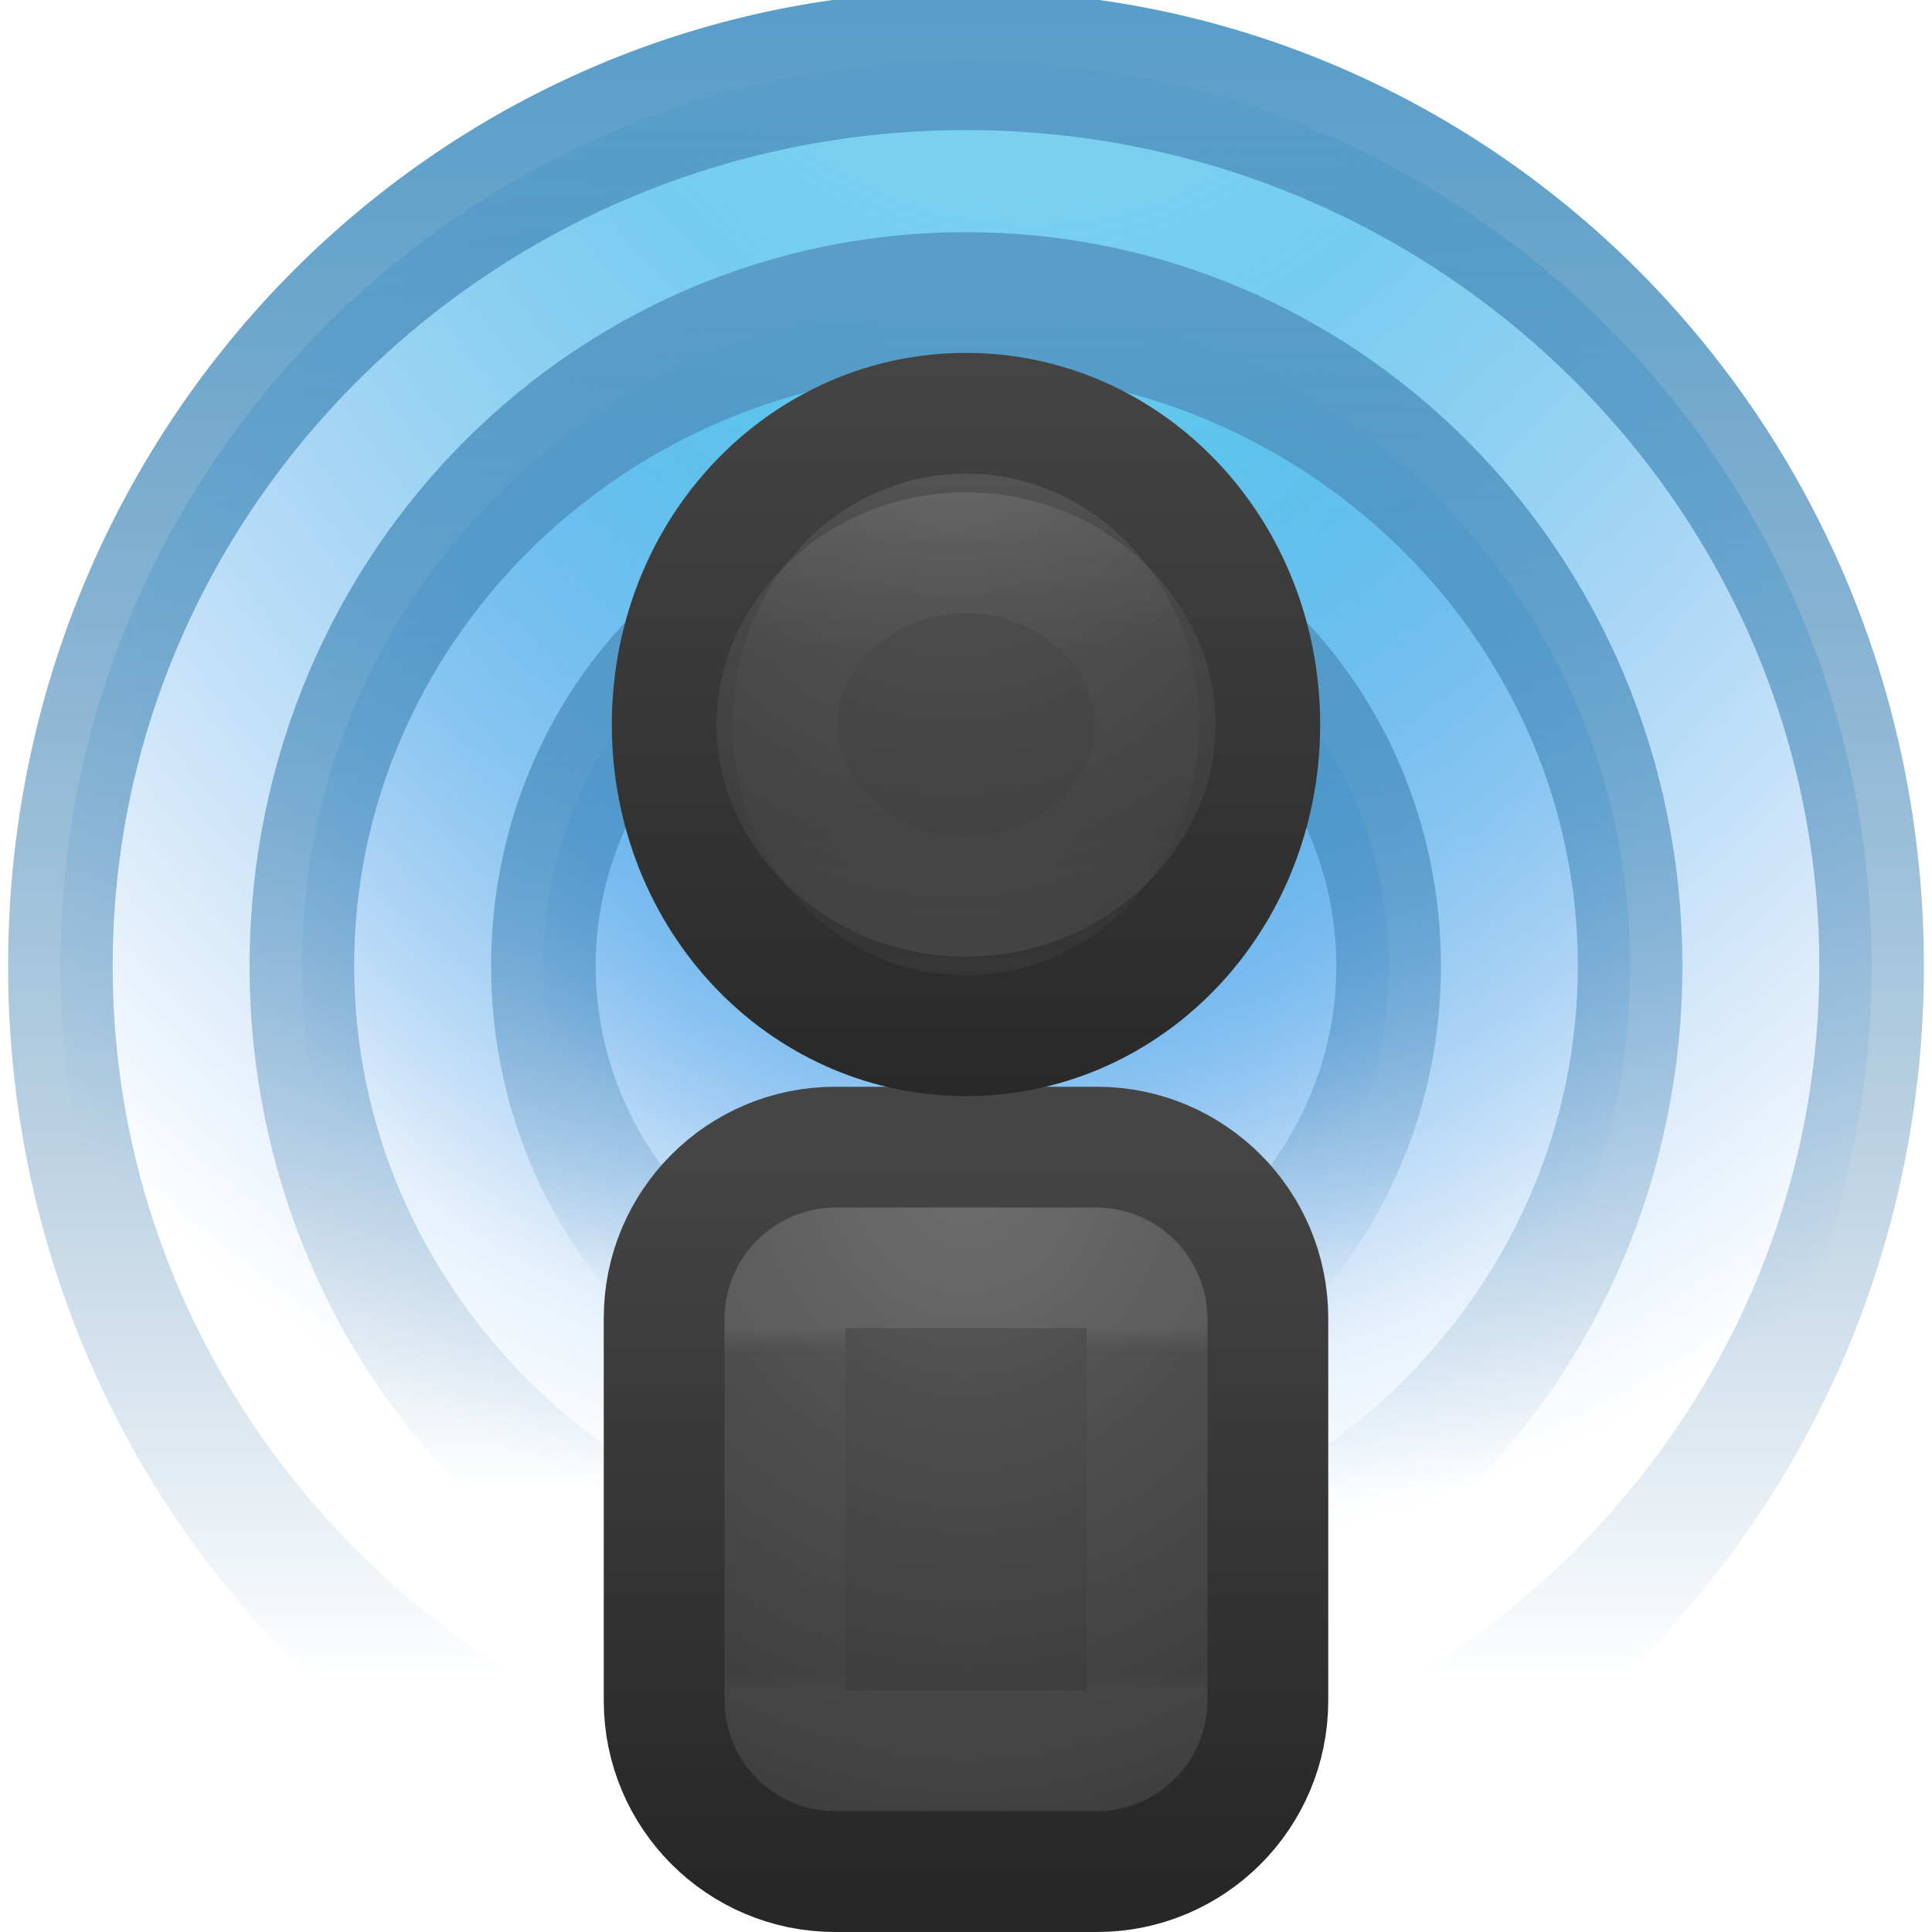
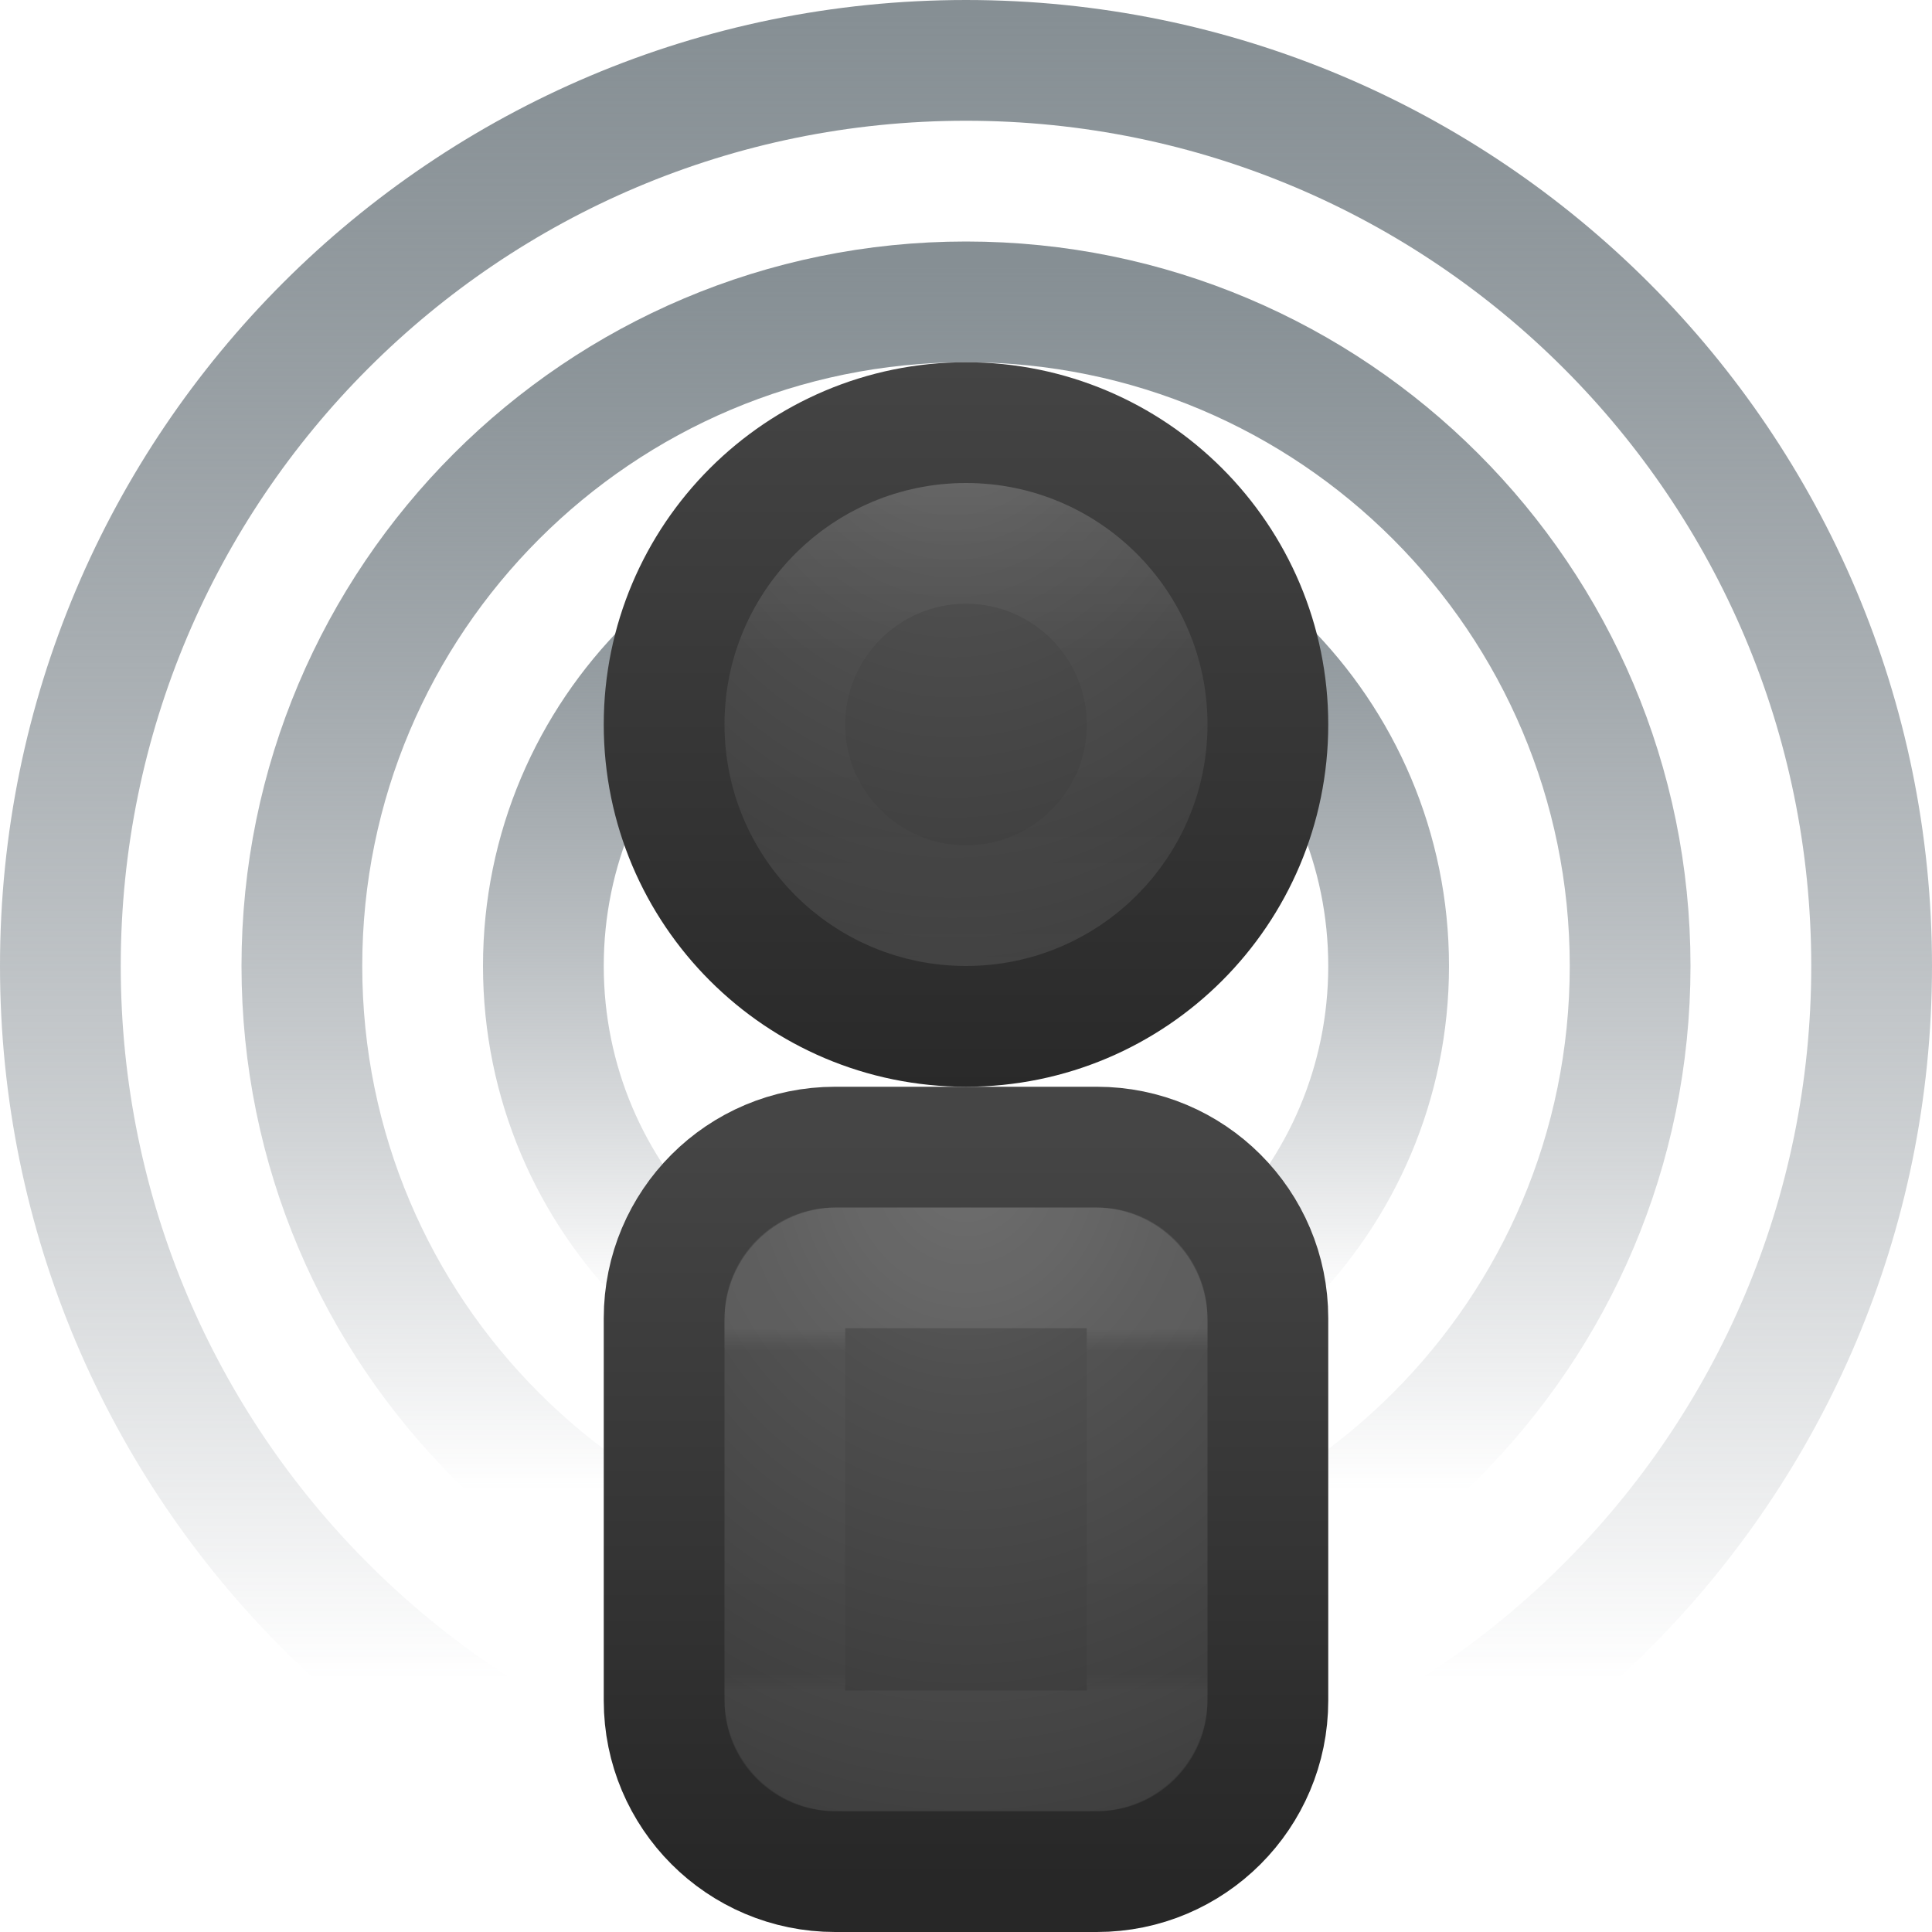
<svg xmlns="http://www.w3.org/2000/svg" xmlns:xlink="http://www.w3.org/1999/xlink" version="1.1" width="16" height="16" id="svg3809">
  <defs id="defs3811">
+     <linearGradient id="linearGradient8432">
+       <stop offset="0" style="stop-color:#90dbec;stop-opacity:1" id="stop8434" />
+       <stop offset="0.262" style="stop-color:#55c1ec;stop-opacity:0.809" id="stop8436" />
+       <stop offset="0.705" style="stop-color:#3689e6;stop-opacity:0" id="stop8438" />
+       <stop offset="1" style="stop-color:#2b63a0;stop-opacity:0" id="stop8440" />
+     </linearGradient>
+     <linearGradient id="linearGradient8426">
+       <stop offset="0" style="stop-color:#505b64;stop-opacity:0;" id="stop8428" />
+       <stop offset="1" style="stop-color:#868f94;stop-opacity:1;" id="stop8430" />
+     </linearGradient>
    <linearGradient id="linearGradient4162">
      <stop id="stop4164" style="stop-color:#ffffff;stop-opacity:1" offset="0" />
      <stop id="stop4166" style="stop-color:#ffffff;stop-opacity:0.235" offset="0.353" />
      <stop id="stop4168" style="stop-color:#ffffff;stop-opacity:0.157" offset="0.706" />
      <stop id="stop4170" style="stop-color:#ffffff;stop-opacity:0.392" offset="1" />
    </linearGradient>
    <linearGradient x1="28.739" y1="144.117" x2="26.257" y2="125.391" id="linearGradient2974" xlink:href="#linearGradient2372" gradientUnits="userSpaceOnUse" gradientTransform="matrix(0.2545239,0,0,0.128756,6.084993,-15.17353)" />
    <linearGradient id="linearGradient2372">
      <stop id="stop2374" style="stop-color:#ffffff;stop-opacity:1" offset="0" />
      <stop id="stop2376" style="stop-color:#ffffff;stop-opacity:0.379" offset="1" />
    </linearGradient>
    <linearGradient x1="28.739" y1="144.117" x2="25.4" y2="119.865" id="linearGradient2977" xlink:href="#linearGradient2372" gradientUnits="userSpaceOnUse" gradientTransform="matrix(0.1264953,0,0,0.128756,2.114,-14.05693)" />
    <radialGradient cx="17.059" cy="41.059" r="5.738" fx="15.97" fy="39.106" id="radialGradient2980" xlink:href="#linearGradient7067-814-120-245" gradientUnits="userSpaceOnUse" gradientTransform="matrix(0.3698584,-0.06212313,0,0.358799,4.67051,-1.514831)" />
    <linearGradient id="linearGradient7067-814-120-245">
      <stop id="stop3877" style="stop-color:#aaaaaa;stop-opacity:1" offset="0" />
      <stop id="stop3879" style="stop-color:#4d4d4d;stop-opacity:1" offset="1" />
    </linearGradient>
    <radialGradient cx="17.059" cy="41.059" r="5.738" fx="15.544" fy="39.027" id="radialGradient2983" xlink:href="#linearGradient7067-814-120-245" gradientUnits="userSpaceOnUse" gradientTransform="matrix(0.3766757,-0.06311262,0,0.3645139,-2.446246,-0.6906545)" />
    <linearGradient id="linearGradient2867-449-88-871-390-598-476-591-434-148-57-177-641-289-620-227-114-444-680-744">
      <stop id="stop5430" style="stop-color:#5f5f5f;stop-opacity:1" offset="0" />
      <stop id="stop5432" style="stop-color:#4f4f4f;stop-opacity:1" offset="0.262" />
      <stop id="stop5434" style="stop-color:#3b3b3b;stop-opacity:1" offset="0.705" />
      <stop id="stop5436" style="stop-color:#2b2b2b;stop-opacity:1" offset="1" />
    </linearGradient>
    <linearGradient id="linearGradient8265-821-176-38-919-66-249-7-7">
      <stop id="stop2687-1-9" style="stop-color:#ffffff;stop-opacity:1" offset="0" />
      <stop id="stop2689-5-4" style="stop-color:#ffffff;stop-opacity:0" offset="1" />
    </linearGradient>
    <linearGradient id="linearGradient3707-319-631-407-324-616-674-812-821-107-178-392-400">
      <stop id="stop5440" style="stop-color:#272727;stop-opacity:1" offset="0" />
      <stop id="stop5442" style="stop-color:#454545;stop-opacity:1" offset="1" />
    </linearGradient>
    <linearGradient id="linearGradient3844">
      <stop id="stop3846" style="stop-color:#a5a6a8;stop-opacity:1" offset="0" />
      <stop id="stop3848" style="stop-color:#e8e8e8;stop-opacity:1" offset="1" />
    </linearGradient>
    <linearGradient id="linearGradient3924-4-8">
      <stop id="stop3926-0-4" style="stop-color:#ffffff;stop-opacity:1" offset="0" />
      <stop id="stop3928-6-8" style="stop-color:#ffffff;stop-opacity:0.235" offset="0.063" />
      <stop id="stop3930-2-1" style="stop-color:#ffffff;stop-opacity:0.157" offset="0.951" />
      <stop id="stop3932-9-0" style="stop-color:#ffffff;stop-opacity:0.392" offset="1" />
    </linearGradient>
    <linearGradient x1="24" y1="10.125" x2="24" y2="37.875" id="linearGradient3089" xlink:href="#linearGradient3924-4-8" gradientUnits="userSpaceOnUse" gradientTransform="matrix(0.08108109,0,0,0.1081081,6.054054,9.905407)" />
    <radialGradient cx="7.496" cy="8.45" r="20" fx="7.496" fy="8.45" id="radialGradient3101" xlink:href="#linearGradient2867-449-88-871-390-598-476-591-434-148-57-177-641-289-620-227-114-444-680-744" gradientUnits="userSpaceOnUse" gradientTransform="matrix(0,0.3595369,-0.316956,0,10.67822,6.894647)" />
    <linearGradient x1="24" y1="44" x2="24" y2="3.899" id="linearGradient3103" xlink:href="#linearGradient3707-319-631-407-324-616-674-812-821-107-178-392-400" gradientUnits="userSpaceOnUse" gradientTransform="matrix(0.1282051,0,0,0.1538462,4.923077,8.807693)" />
    <linearGradient id="linearGradient3707-319-631-407-324-3">
      <stop id="stop3760-4" style="stop-color:#185f9a;stop-opacity:0" offset="0" />
      <stop id="stop3762-0" style="stop-color:#599ec9;stop-opacity:1" offset="1" />
    </linearGradient>
    <linearGradient id="linearGradient2867-449-88-871-390-598-476-591-434-148-57-177-8">
      <stop id="stop3750-1" style="stop-color:#90dbec;stop-opacity:1" offset="0" />
      <stop id="stop3752-3" style="stop-color:#55c1ec;stop-opacity:0.809" offset="0.262" />
      <stop id="stop3754-1" style="stop-color:#3689e6;stop-opacity:0" offset="0.705" />
      <stop id="stop3756-1" style="stop-color:#2b63a0;stop-opacity:0" offset="1" />
    </linearGradient>
    <linearGradient id="linearGradient3977-6">
      <stop id="stop3979-9" style="stop-color:#ffffff;stop-opacity:1" offset="0" />
      <stop id="stop3981-3" style="stop-color:#ffffff;stop-opacity:0.235" offset="0.036" />
      <stop id="stop3983-7" style="stop-color:#ffffff;stop-opacity:0.157" offset="0.951" />
      <stop id="stop3985-4" style="stop-color:#ffffff;stop-opacity:0.392" offset="1" />
    </linearGradient>
    <linearGradient id="linearGradient3104">
      <stop id="stop3106" style="stop-color:#a0a0a0;stop-opacity:1" offset="0" />
      <stop id="stop3108" style="stop-color:#bebebe;stop-opacity:1" offset="1" />
    </linearGradient>
    <linearGradient id="linearGradient3600">
      <stop id="stop3602" style="stop-color:#f4f4f4;stop-opacity:1" offset="0" />
      <stop id="stop3604" style="stop-color:#dbdbdb;stop-opacity:1" offset="1" />
    </linearGradient>
    <linearGradient id="linearGradient3977">
      <stop id="stop3979" style="stop-color:#ffffff;stop-opacity:1" offset="0" />
      <stop id="stop3981" style="stop-color:#ffffff;stop-opacity:0.235" offset="0.036" />
      <stop id="stop3983" style="stop-color:#ffffff;stop-opacity:0.157" offset="0.951" />
      <stop id="stop3985" style="stop-color:#ffffff;stop-opacity:0.392" offset="1" />
    </linearGradient>
    <linearGradient id="linearGradient3104-5">
      <stop id="stop3106-2" style="stop-color:#aaaaaa;stop-opacity:1" offset="0" />
      <stop id="stop3108-5" style="stop-color:#c8c8c8;stop-opacity:1" offset="1" />
    </linearGradient>
    <linearGradient x1="24" y1="5.564" x2="24" y2="43" id="linearGradient3191" xlink:href="#linearGradient3977-6" gradientUnits="userSpaceOnUse" gradientTransform="matrix(0.2229729,0,0,0.3513513,-33.45516,-2.940904)" />
    <radialGradient cx="7.806" cy="9.957" r="12.672" fx="7.276" fy="9.957" id="radialGradient3194" xlink:href="#linearGradient2867-449-88-871-390-598-476-591-434-148-57-177-8" gradientUnits="userSpaceOnUse" gradientTransform="matrix(-7.3617649e-8,2.251132,-3.684778,-6.7572924e-8,11.42243,-22.66455)" />
    <linearGradient x1="25" y1="47.935" x2="25" y2="0.918" id="linearGradient3196" xlink:href="#linearGradient3707-319-631-407-324-3" gradientUnits="userSpaceOnUse" gradientTransform="matrix(0.4553488,0,0,0.3409842,-36.19079,-2.180778)" />
    <linearGradient x1="22.004" y1="47.813" x2="22.004" y2="3.364" id="linearGradient3199" xlink:href="#linearGradient3104-5" gradientUnits="userSpaceOnUse" gradientTransform="matrix(0.3216081,0,0,0.3333374,-33.90396,-2.857552)" />
    <linearGradient x1="24" y1="5.564" x2="24" y2="43" id="linearGradient3202" xlink:href="#linearGradient3977" gradientUnits="userSpaceOnUse" gradientTransform="matrix(0.2432432,0,0,0.3513513,-33.56665,-2.940902)" />
    <linearGradient x1="25.132" y1="0.985" x2="25.132" y2="47.013" id="linearGradient3205" xlink:href="#linearGradient3600" gradientUnits="userSpaceOnUse" gradientTransform="matrix(0.3142871,0,0,0.3259265,-35.2717,-2.830713)" />
    <linearGradient x1="-51.786" y1="50.786" x2="-51.786" y2="2.906" id="linearGradient3207" xlink:href="#linearGradient3104" gradientUnits="userSpaceOnUse" gradientTransform="matrix(0.2537859,0,0,0.3050187,-16.59983,-3.193951)" />
    <radialGradient cx="10.714" cy="-16.206" r="20" fx="10.714" fy="-16.206" id="radialGradient3101-8" xlink:href="#linearGradient2867-449-88-871-390-598-476-591-434-148-57-177-641-289-620-227-114-444-680-744-1" gradientUnits="userSpaceOnUse" gradientTransform="matrix(0,0.2247478,-0.2377564,0,4.058514,2.132329)" />
    <linearGradient id="linearGradient2867-449-88-871-390-598-476-591-434-148-57-177-641-289-620-227-114-444-680-744-1">
      <stop id="stop5430-3" style="stop-color:#5f5f5f;stop-opacity:1" offset="0" />
      <stop id="stop5432-1" style="stop-color:#4f4f4f;stop-opacity:1" offset="0.262" />
      <stop id="stop5434-1" style="stop-color:#3b3b3b;stop-opacity:1" offset="0.705" />
      <stop id="stop5436-0" style="stop-color:#2b2b2b;stop-opacity:1" offset="1" />
    </linearGradient>
    <linearGradient x1="80.881" y1="24.727" x2="80.881" y2="12.713" id="linearGradient3103-3" xlink:href="#linearGradient3707-319-631-407-324-616-674-812-821-107-178-392-400-4" gradientUnits="userSpaceOnUse" gradientTransform="matrix(0.3333334,0,0,0.3333334,-20.40678,0.3389817)" />
    <linearGradient id="linearGradient3707-319-631-407-324-616-674-812-821-107-178-392-400-4">
      <stop id="stop5440-0" style="stop-color:#272727;stop-opacity:1" offset="0" />
      <stop id="stop5442-3" style="stop-color:#454545;stop-opacity:1" offset="1" />
    </linearGradient>
    <radialGradient cx="10.714" cy="-16.206" r="20" fx="10.714" fy="-16.206" id="radialGradient3101-8-1" xlink:href="#linearGradient2867-449-88-871-390-598-476-591-434-148-57-177-641-289-620-227-114-444-680-744-1-7" gradientUnits="userSpaceOnUse" gradientTransform="matrix(0,0.2247478,-0.2377564,0,4.058514,2.132329)" />
    <linearGradient id="linearGradient2867-449-88-871-390-598-476-591-434-148-57-177-641-289-620-227-114-444-680-744-1-7">
      <stop id="stop5430-3-5" style="stop-color:#5f5f5f;stop-opacity:1" offset="0" />
      <stop id="stop5432-1-1" style="stop-color:#4f4f4f;stop-opacity:1" offset="0.262" />
      <stop id="stop5434-1-7" style="stop-color:#3b3b3b;stop-opacity:1" offset="0.705" />
      <stop id="stop5436-0-4" style="stop-color:#2b2b2b;stop-opacity:1" offset="1" />
    </linearGradient>
    <linearGradient x1="80.881" y1="24.727" x2="80.881" y2="12.713" id="linearGradient3103-3-1" xlink:href="#linearGradient3707-319-631-407-324-616-674-812-821-107-178-392-400-4-7" gradientUnits="userSpaceOnUse" gradientTransform="matrix(0.3333334,0,0,0.3333334,-20.40678,0.3389817)" />
    <linearGradient id="linearGradient3707-319-631-407-324-616-674-812-821-107-178-392-400-4-7">
      <stop id="stop5440-0-1" style="stop-color:#272727;stop-opacity:1" offset="0" />
      <stop id="stop5442-3-1" style="stop-color:#454545;stop-opacity:1" offset="1" />
    </linearGradient>
    <linearGradient x1="24" y1="-40.75" x2="24" y2="-3.75" id="linearGradient3089-3" xlink:href="#linearGradient4162" gradientUnits="userSpaceOnUse" gradientTransform="matrix(0.08108109,0,0,0.1081081,6.054054,8.905406)" />
    <linearGradient id="linearGradient3924-4-8-4">
      <stop id="stop3926-0-4-6" style="stop-color:#ffffff;stop-opacity:1" offset="0" />
      <stop id="stop3928-6-8-3" style="stop-color:#ffffff;stop-opacity:0.235" offset="0.063" />
      <stop id="stop3930-2-1-6" style="stop-color:#ffffff;stop-opacity:0.157" offset="0.951" />
      <stop id="stop3932-9-0-3" style="stop-color:#ffffff;stop-opacity:0.392" offset="1" />
    </linearGradient>
    <linearGradient x1="24" y1="10.125" x2="24" y2="37.875" id="linearGradient4140" xlink:href="#linearGradient3924-4-8-4" gradientUnits="userSpaceOnUse" gradientTransform="matrix(0.08108109,0,0,0.1081081,0.05405427,-0.09459373)" />
    <radialGradient cx="10.714" cy="-16.206" r="20" fx="10.714" fy="-16.206" id="radialGradient3101-8-6" xlink:href="#linearGradient2867-449-88-871-390-598-476-591-434-148-57-177-641-289-620-227-114-444-680-744-1-77" gradientUnits="userSpaceOnUse" gradientTransform="matrix(0,0.2247478,-0.2377564,0,4.058514,2.132329)" />
    <linearGradient id="linearGradient2867-449-88-871-390-598-476-591-434-148-57-177-641-289-620-227-114-444-680-744-1-77">
      <stop id="stop5430-3-3" style="stop-color:#5f5f5f;stop-opacity:1" offset="0" />
      <stop id="stop5432-1-7" style="stop-color:#4f4f4f;stop-opacity:1" offset="0.262" />
      <stop id="stop5434-1-1" style="stop-color:#3b3b3b;stop-opacity:1" offset="0.705" />
      <stop id="stop5436-0-2" style="stop-color:#2b2b2b;stop-opacity:1" offset="1" />
    </linearGradient>
    <linearGradient x1="80.881" y1="24.727" x2="80.881" y2="12.713" id="linearGradient3103-3-2" xlink:href="#linearGradient3707-319-631-407-324-616-674-812-821-107-178-392-400-4-1" gradientUnits="userSpaceOnUse" gradientTransform="matrix(0.3333334,0,0,0.3333334,-20.40678,0.3389817)" />
    <linearGradient id="linearGradient3707-319-631-407-324-616-674-812-821-107-178-392-400-4-1">
      <stop id="stop5440-0-5" style="stop-color:#272727;stop-opacity:1" offset="0" />
      <stop id="stop5442-3-0" style="stop-color:#454545;stop-opacity:1" offset="1" />
    </linearGradient>
    <radialGradient cx="9.77" cy="-17.191" r="20" fx="9.77" fy="-17.191" id="radialGradient4193" xlink:href="#linearGradient2867-449-88-871-390-598-476-591-434-148-57-177-8" gradientUnits="userSpaceOnUse" gradientTransform="matrix(0,0.2247478,-0.2377564,0,4.058514,2.132329)" />
    <linearGradient x1="84.111" y1="22.033" x2="84.111" y2="13.74" id="linearGradient4195" xlink:href="#linearGradient3707-319-631-407-324-3" gradientUnits="userSpaceOnUse" gradientTransform="matrix(0.3333334,0,0,0.3333334,-20.40678,0.3389817)" />
    <radialGradient cx="9.77" cy="-17.191" r="20" fx="9.77" fy="-17.191" id="radialGradient4193-4" xlink:href="#linearGradient2867-449-88-871-390-598-476-591-434-148-57-177-8-9" gradientUnits="userSpaceOnUse" gradientTransform="matrix(0,0.2247478,-0.2377564,0,4.058514,2.132329)" />
    <linearGradient id="linearGradient2867-449-88-871-390-598-476-591-434-148-57-177-8-9">
      <stop id="stop3750-1-5" style="stop-color:#90dbec;stop-opacity:1" offset="0" />
      <stop id="stop3752-3-3" style="stop-color:#55c1ec;stop-opacity:0.809" offset="0.262" />
      <stop id="stop3754-1-5" style="stop-color:#3689e6;stop-opacity:0" offset="0.705" />
      <stop id="stop3756-1-1" style="stop-color:#2b63a0;stop-opacity:0" offset="1" />
    </linearGradient>
    <linearGradient x1="84.111" y1="22.033" x2="84.111" y2="13.74" id="linearGradient4195-1" xlink:href="#linearGradient3707-319-631-407-324-3-0" gradientUnits="userSpaceOnUse" gradientTransform="matrix(0.3333334,0,0,0.3333334,-20.40678,0.3389817)" />
    <linearGradient id="linearGradient3707-319-631-407-324-3-0">
      <stop id="stop3760-4-0" style="stop-color:#185f9a;stop-opacity:0" offset="0" />
      <stop id="stop3762-0-7" style="stop-color:#599ec9;stop-opacity:1" offset="1" />
    </linearGradient>
    <radialGradient cx="9.77" cy="-17.191" r="20" fx="9.77" fy="-17.191" id="radialGradient4249" xlink:href="#linearGradient2867-449-88-871-390-598-476-591-434-148-57-177-8-9" gradientUnits="userSpaceOnUse" gradientTransform="matrix(0,0.2247478,-0.2377564,0,4.058514,2.132329)" />
    <linearGradient x1="84.111" y1="22.033" x2="84.111" y2="13.74" id="linearGradient4251" xlink:href="#linearGradient3707-319-631-407-324-3-0" gradientUnits="userSpaceOnUse" gradientTransform="matrix(0.3333334,0,0,0.3333334,-20.40678,0.3389817)" />
    <radialGradient cx="9.77" cy="-17.191" r="20" fx="9.77" fy="-17.191" id="radialGradient4249-8" xlink:href="#linearGradient2867-449-88-871-390-598-476-591-434-148-57-177-8-9-5" gradientUnits="userSpaceOnUse" gradientTransform="matrix(0,0.2247478,-0.2377564,0,4.058514,2.132329)" />
    <linearGradient id="linearGradient2867-449-88-871-390-598-476-591-434-148-57-177-8-9-5">
      <stop id="stop3750-1-5-0" style="stop-color:#90dbec;stop-opacity:1" offset="0" />
      <stop id="stop3752-3-3-5" style="stop-color:#55c1ec;stop-opacity:0.809" offset="0.262" />
      <stop id="stop3754-1-5-6" style="stop-color:#3689e6;stop-opacity:0" offset="0.705" />
      <stop id="stop3756-1-1-6" style="stop-color:#2b63a0;stop-opacity:0" offset="1" />
    </linearGradient>
    <linearGradient x1="84.111" y1="22.033" x2="84.111" y2="13.74" id="linearGradient4251-7" xlink:href="#linearGradient3707-319-631-407-324-3-0-3" gradientUnits="userSpaceOnUse" gradientTransform="matrix(0.3333334,0,0,0.3333334,-20.40678,0.3389817)" />
    <linearGradient id="linearGradient3707-319-631-407-324-3-0-3">
      <stop id="stop3760-4-0-4" style="stop-color:#185f9a;stop-opacity:0" offset="0" />
      <stop id="stop3762-0-7-0" style="stop-color:#599ec9;stop-opacity:1" offset="1" />
    </linearGradient>
    <radialGradient cx="9.77" cy="-17.191" r="20" fx="9.77" fy="-17.191" id="radialGradient4305" xlink:href="#linearGradient2867-449-88-871-390-598-476-591-434-148-57-177-8-9-5" gradientUnits="userSpaceOnUse" gradientTransform="matrix(0,0.2247478,-0.2377564,0,4.058514,2.132329)" />
    <linearGradient x1="84.111" y1="22.033" x2="84.111" y2="13.74" id="linearGradient4307" xlink:href="#linearGradient3707-319-631-407-324-3-0-3" gradientUnits="userSpaceOnUse" gradientTransform="matrix(0.3333334,0,0,0.3333334,-20.40678,0.3389817)" />
+     <linearGradient xlink:href="#linearGradient4162" id="linearGradient7888" gradientUnits="userSpaceOnUse" gradientTransform="matrix(0.06081082,0,0,0.1081081,6.540541,8.405408)" x1="24" y1="-40.75" x2="24" y2="-3.75" />
+     <radialGradient xlink:href="#linearGradient2867-449-88-871-390-598-476-591-434-148-57-177-641-289-620-227-114-444-680-744-1" id="radialGradient7891" gradientUnits="userSpaceOnUse" gradientTransform="matrix(0,0.3745797,-0.2971955,0,3.073142,-1.27945)" cx="10.714" cy="-16.206" fx="10.714" fy="-16.206" r="20" />
+     <linearGradient xlink:href="#linearGradient3707-319-631-407-324-616-674-812-821-107-178-392-400-4" id="linearGradient7893" gradientUnits="userSpaceOnUse" gradientTransform="matrix(0.4166668,0,0,0.5555557,-27.50848,-4.268363)" x1="80.881" y1="24.727" x2="80.881" y2="12.713" />
+     <linearGradient xlink:href="#linearGradient3924-4-8" id="linearGradient7896" gradientUnits="userSpaceOnUse" gradientTransform="matrix(0.08108109,0,0,0.1081081,6.054054,9.905407)" x1="24" y1="10.125" x2="24" y2="37.875" />
+     <radialGradient xlink:href="#linearGradient2867-449-88-871-390-598-476-591-434-148-57-177-641-289-620-227-114-444-680-744" id="radialGradient7899" gradientUnits="userSpaceOnUse" gradientTransform="matrix(0,0.3595369,-0.316956,0,10.67822,6.894647)" cx="7.496" cy="8.45" fx="7.496" fy="8.45" r="20" />
+     <linearGradient xlink:href="#linearGradient3707-319-631-407-324-616-674-812-821-107-178-392-400" id="linearGradient7901" gradientUnits="userSpaceOnUse" gradientTransform="matrix(0.1282051,0,0,0.1538462,4.923077,8.807693)" x1="24" y1="44" x2="24" y2="3.899" />
+     <linearGradient xlink:href="#linearGradient8426" id="linearGradient7906" gradientUnits="userSpaceOnUse" gradientTransform="matrix(0.5833335,0,0,0.777778,-41.71187,-6.375709)" x1="84.111" y1="22.033" x2="84.111" y2="13.74" />
+     <linearGradient xlink:href="#linearGradient8426" id="linearGradient7911" gradientUnits="userSpaceOnUse" gradientTransform="matrix(0.9166669,0,0,1.222222,-70.11865,-14.5904)" x1="84.111" y1="22.033" x2="84.111" y2="13.74" />
+     <linearGradient xlink:href="#linearGradient8426" id="linearGradient7916" gradientUnits="userSpaceOnUse" gradientTransform="matrix(1.25,0,0,1.666667,-98.52543,-22.80509)" x1="84.111" y1="22.033" x2="84.111" y2="13.74" />
  </defs>
  <path d="m -23.229,11.992 -9,0 0,-13 9,0 z" id="rect6741-1" style="fill:none;stroke:url(#linearGradient3202);stroke-width:1;stroke-linecap:round;stroke-linejoin:miter;stroke-miterlimit:4;stroke-opacity:1;stroke-dasharray:none;stroke-dashoffset:0" />
-   <g id="g3896">
-     <path style="color:#000000;fill:url(#radialGradient4193);fill-opacity:1;fill-rule:nonzero;stroke:url(#linearGradient4195);stroke-width:0.231;stroke-linecap:round;stroke-linejoin:round;stroke-miterlimit:4;stroke-opacity:1;stroke-dasharray:none;stroke-dashoffset:0;marker:none;visibility:visible;display:inline;overflow:visible;enable-background:accumulate" id="path3211-9" transform="matrix(3.75,0,0,5,-22,-24.5)" d="m 10,6.5 a 2,1.5 0 1 1 -4,0 2,1.5 0 1 1 4,0 z" />
-     <path style="color:#000000;fill:url(#radialGradient4249);fill-opacity:1;fill-rule:nonzero;stroke:url(#linearGradient4251);stroke-width:0.315;stroke-linecap:round;stroke-linejoin:round;stroke-miterlimit:4;stroke-opacity:1;stroke-dasharray:none;stroke-dashoffset:0;marker:none;visibility:visible;display:inline;overflow:visible;enable-background:accumulate" id="path3211-9-0" transform="matrix(2.75,0,0,3.666667,-14,-15.83333)" d="m 10,6.5 a 2,1.5 0 1 1 -4,0 2,1.5 0 1 1 4,0 z" />
-     <path transform="matrix(1.75,0,0,2.333333,-6,-7.166666)" style="color:#000000;fill:url(#radialGradient4305);fill-opacity:1;fill-rule:nonzero;stroke:url(#linearGradient4307);stroke-width:0.495;stroke-linecap:round;stroke-linejoin:round;stroke-miterlimit:4;stroke-opacity:1;stroke-dasharray:none;stroke-dashoffset:0;marker:none;visibility:visible;display:inline;overflow:visible;enable-background:accumulate" id="path3211-9-0-8" d="m 10,6.5 a 2,1.5 0 1 1 -4,0 2,1.5 0 1 1 4,0 z" />
-     <rect style="color:#000000;fill:url(#radialGradient3101);fill-opacity:1;fill-rule:nonzero;stroke:url(#linearGradient3103);stroke-width:1;stroke-linecap:round;stroke-linejoin:round;stroke-miterlimit:4;stroke-opacity:1;stroke-dasharray:none;stroke-dashoffset:0;marker:none;visibility:visible;display:inline;overflow:visible;enable-background:accumulate" id="rect5505-21" y="9.5" x="5.5" ry="1.416" rx="1.416" height="6" width="5" />
-     <rect style="opacity:0.1;fill:none;stroke:url(#linearGradient3089);stroke-width:1;stroke-linecap:round;stroke-linejoin:miter;stroke-miterlimit:4;stroke-opacity:1;stroke-dasharray:none;stroke-dashoffset:0" id="rect6741-0-3" y="10.5" x="6.5" ry="0.431" rx="0.431" height="4" width="3" />
-     <path transform="matrix(1.25,0,0,1.666667,-2,-4.833333)" style="color:#000000;fill:url(#radialGradient3101-8);fill-opacity:1.0;fill-rule:nonzero;stroke:url(#linearGradient3103-3);stroke-width:0.693;stroke-linecap:round;stroke-linejoin:round;stroke-miterlimit:4;stroke-opacity:1;stroke-dasharray:none;stroke-dashoffset:0;marker:none;visibility:visible;display:inline;overflow:visible;enable-background:accumulate" id="path3211" d="m 10,6.5 a 2,1.5 0 1 1 -4,0 2,1.5 0 1 1 4,0 z" />
-     <path transform="matrix(0.75,0,0,1,2,-0.4999994)" style="opacity:0.1;color:#000000;fill:none;stroke:url(#linearGradient3089-3);stroke-width:1.155;stroke-linecap:round;stroke-linejoin:miter;stroke-miterlimit:4;stroke-opacity:1;stroke-dasharray:none;stroke-dashoffset:0;marker:none;visibility:visible;display:inline;overflow:visible;enable-background:accumulate" id="path3211-1" d="m 10,6.5 a 2,1.5 0 1 1 -4,0 2,1.5 0 1 1 4,0 z" />
-   </g>
+   <path d="m 15.5,8 a 7.5,7.5 0 0 1 -15,0 7.5,7.5 0 1 1 15,0 z" id="path3211-9" style="color:#000000;fill:none;fill-opacity:1;fill-rule:nonzero;stroke:url(#linearGradient7916);stroke-width:1;stroke-linecap:round;stroke-linejoin:round;stroke-miterlimit:4;stroke-opacity:1;stroke-dasharray:none;stroke-dashoffset:0;marker:none;visibility:visible;display:inline;overflow:visible;enable-background:accumulate" />
+   <path d="m 13.5,8 a 5.5,5.5 0 0 1 -11,0 5.5,5.5 0 1 1 11,0 z" id="path3211-9-0" style="color:#000000;fill:none;fill-opacity:1;fill-rule:nonzero;stroke:url(#linearGradient7911);stroke-width:1;stroke-linecap:round;stroke-linejoin:round;stroke-miterlimit:4;stroke-opacity:1;stroke-dasharray:none;stroke-dashoffset:0;marker:none;visibility:visible;display:inline;overflow:visible;enable-background:accumulate" />
+   <path d="m 11.5,8 a 3.5,3.5 0 0 1 -7,0 3.5,3.5 0 1 1 7,0 z" id="path3211-9-0-8" style="color:#000000;fill:none;fill-opacity:1;fill-rule:nonzero;stroke:url(#linearGradient7906);stroke-width:1;stroke-linecap:round;stroke-linejoin:round;stroke-miterlimit:4;stroke-opacity:1;stroke-dasharray:none;stroke-dashoffset:0;marker:none;visibility:visible;display:inline;overflow:visible;enable-background:accumulate" />
+   <rect width="5" height="6" rx="1.416" ry="1.416" x="5.5" y="9.5" id="rect5505-21" style="color:#000000;fill:url(#radialGradient7899);fill-opacity:1;fill-rule:nonzero;stroke:url(#linearGradient7901);stroke-width:1;stroke-linecap:round;stroke-linejoin:round;stroke-miterlimit:4;stroke-opacity:1;stroke-dasharray:none;stroke-dashoffset:0;marker:none;visibility:visible;display:inline;overflow:visible;enable-background:accumulate" />
+   <rect width="3" height="4" rx="0.431" ry="0.431" x="6.5" y="10.5" id="rect6741-0-3" style="opacity:0.1;fill:none;stroke:url(#linearGradient7896);stroke-width:1;stroke-linecap:round;stroke-linejoin:miter;stroke-miterlimit:4;stroke-opacity:1;stroke-dasharray:none;stroke-dashoffset:0" />
+   <path d="m 10.5,6 a 2.5,2.5 0 0 1 -5,0 2.5,2.5 0 1 1 5,0 z" id="path3211" style="color:#000000;fill:url(#radialGradient7891);fill-opacity:1;fill-rule:nonzero;stroke:url(#linearGradient7893);stroke-width:1;stroke-linecap:round;stroke-linejoin:round;stroke-miterlimit:4;stroke-opacity:1;stroke-dasharray:none;stroke-dashoffset:0;marker:none;visibility:visible;display:inline;overflow:visible;enable-background:accumulate" />
+   <path d="m 9.5,6 a 1.5,1.5 0 0 1 -3,0 1.5,1.5 0 1 1 3,0 z" id="path3211-1" style="opacity:0.1;color:#000000;fill:none;stroke:url(#linearGradient7888);stroke-width:1;stroke-linecap:round;stroke-linejoin:miter;stroke-miterlimit:4;stroke-opacity:1;stroke-dasharray:none;stroke-dashoffset:0;marker:none;visibility:visible;display:inline;overflow:visible;enable-background:accumulate" />
</svg>
